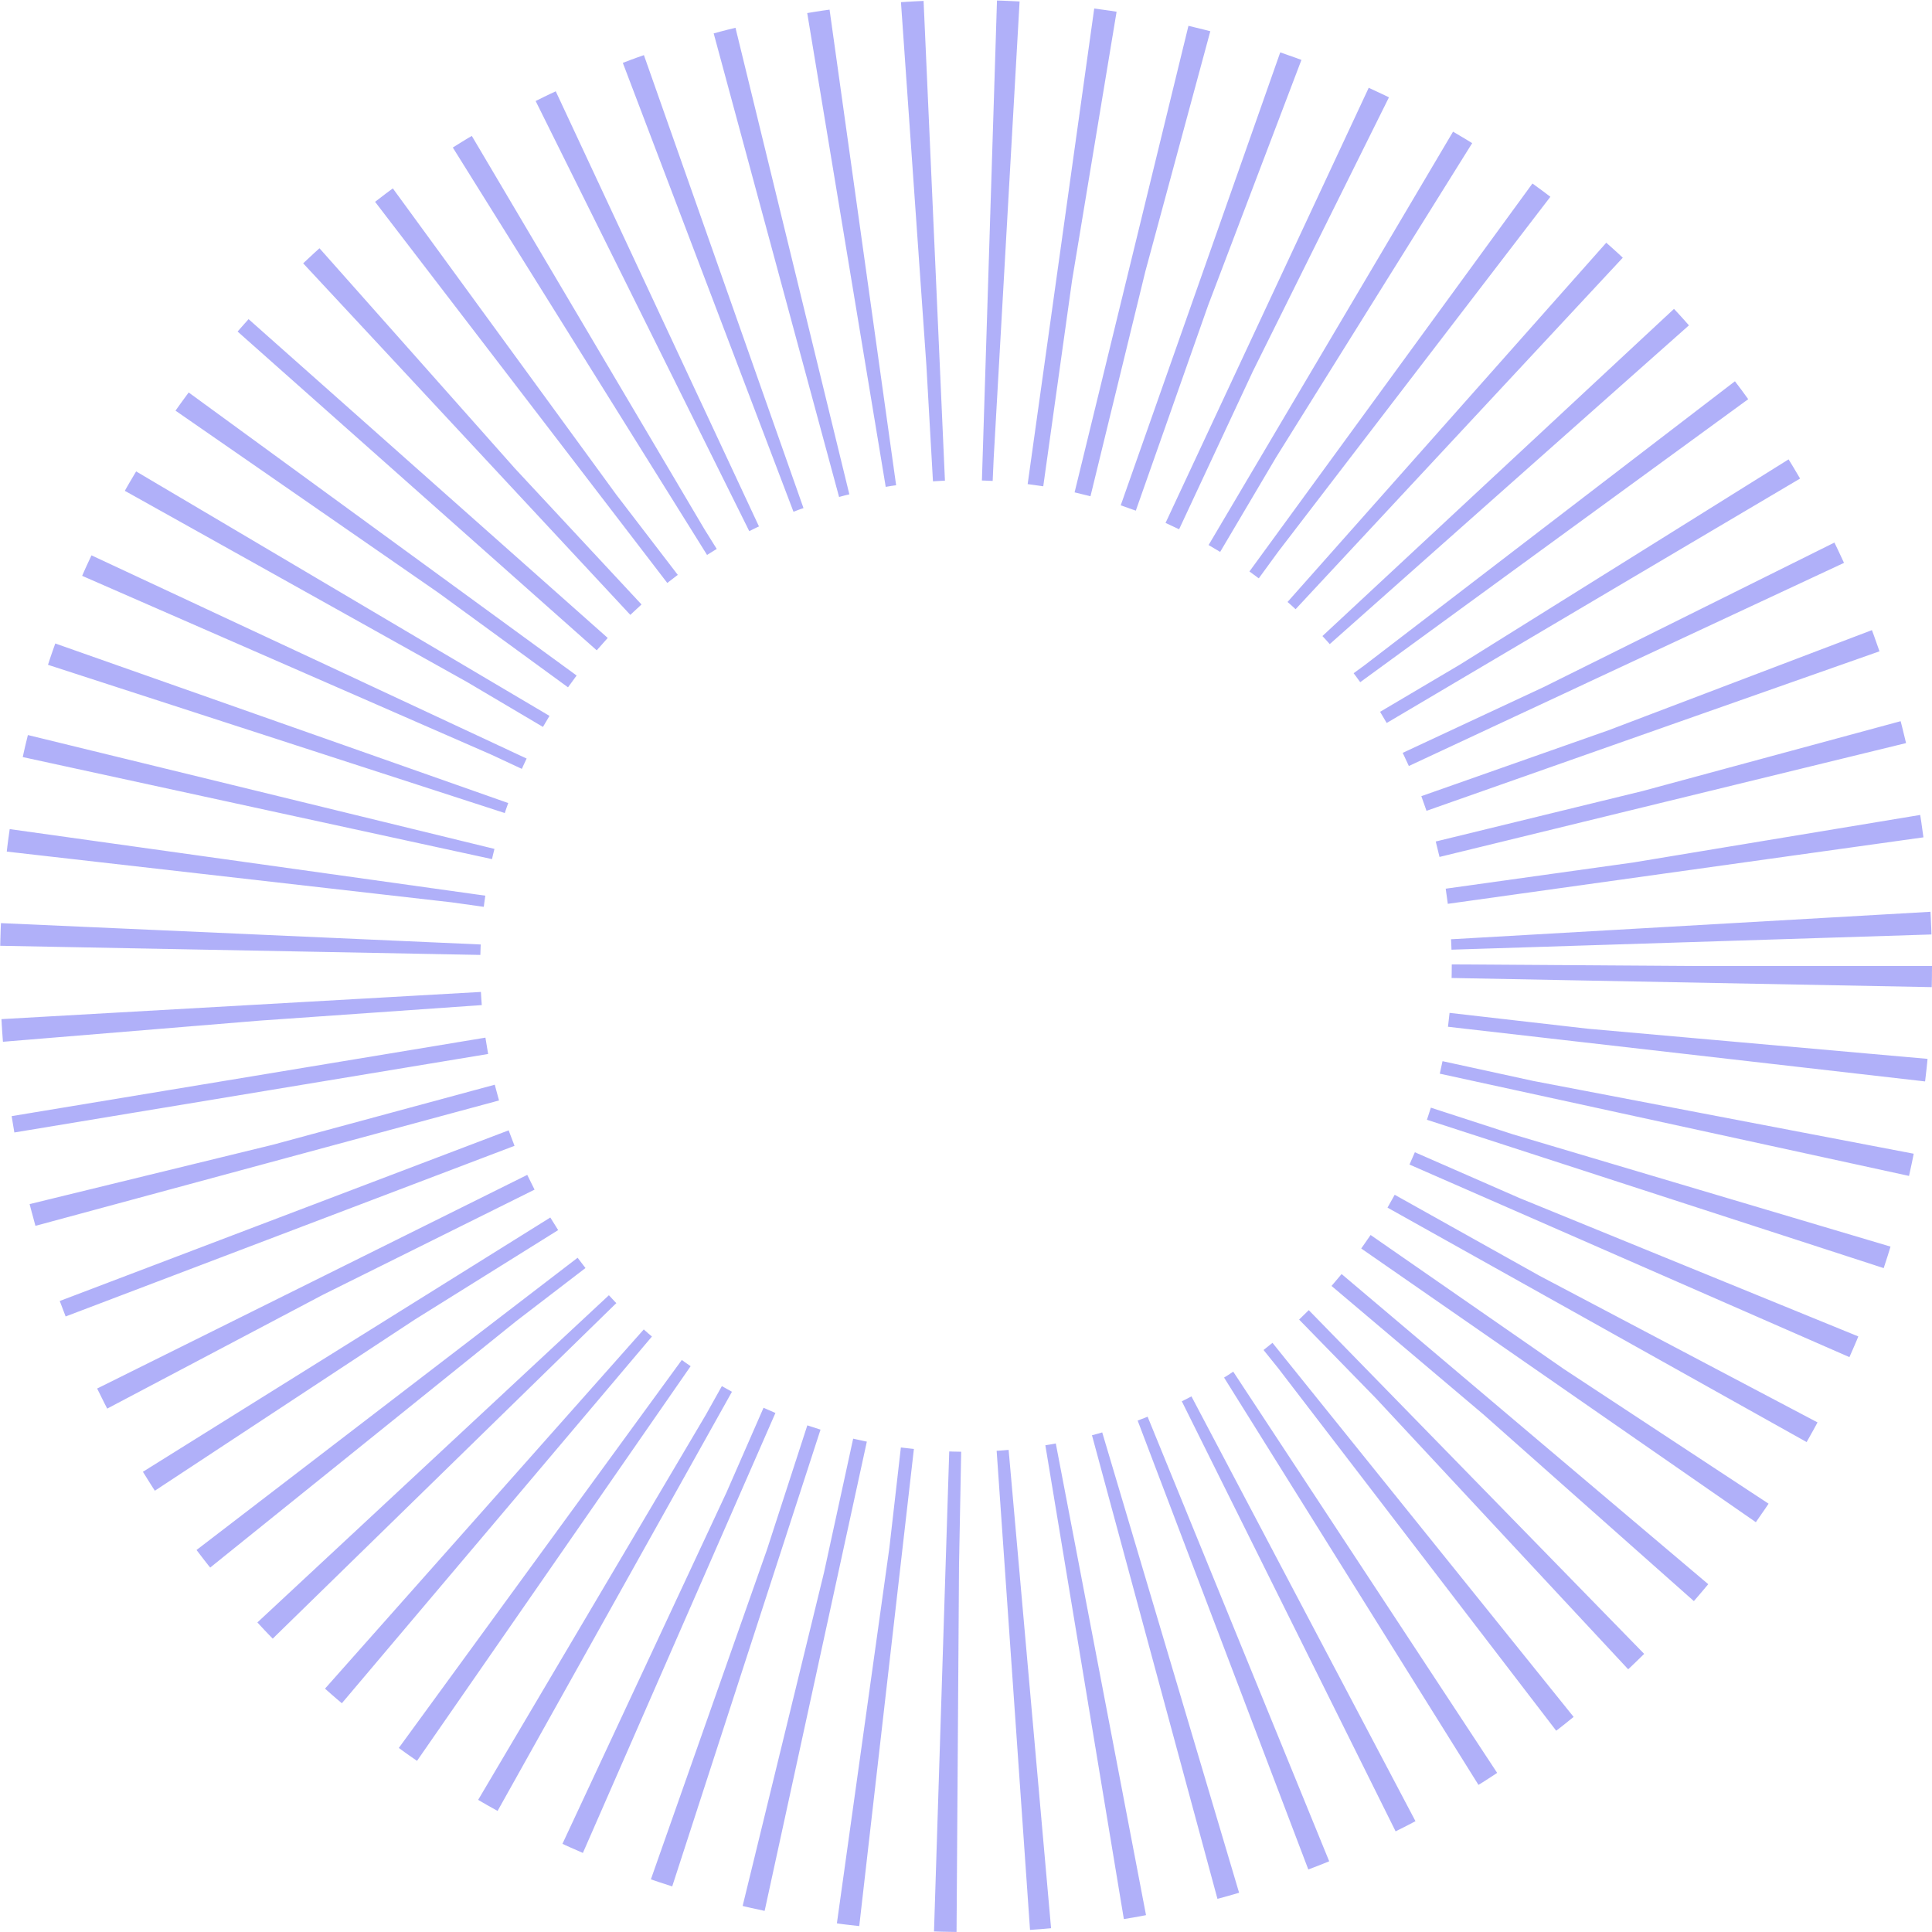
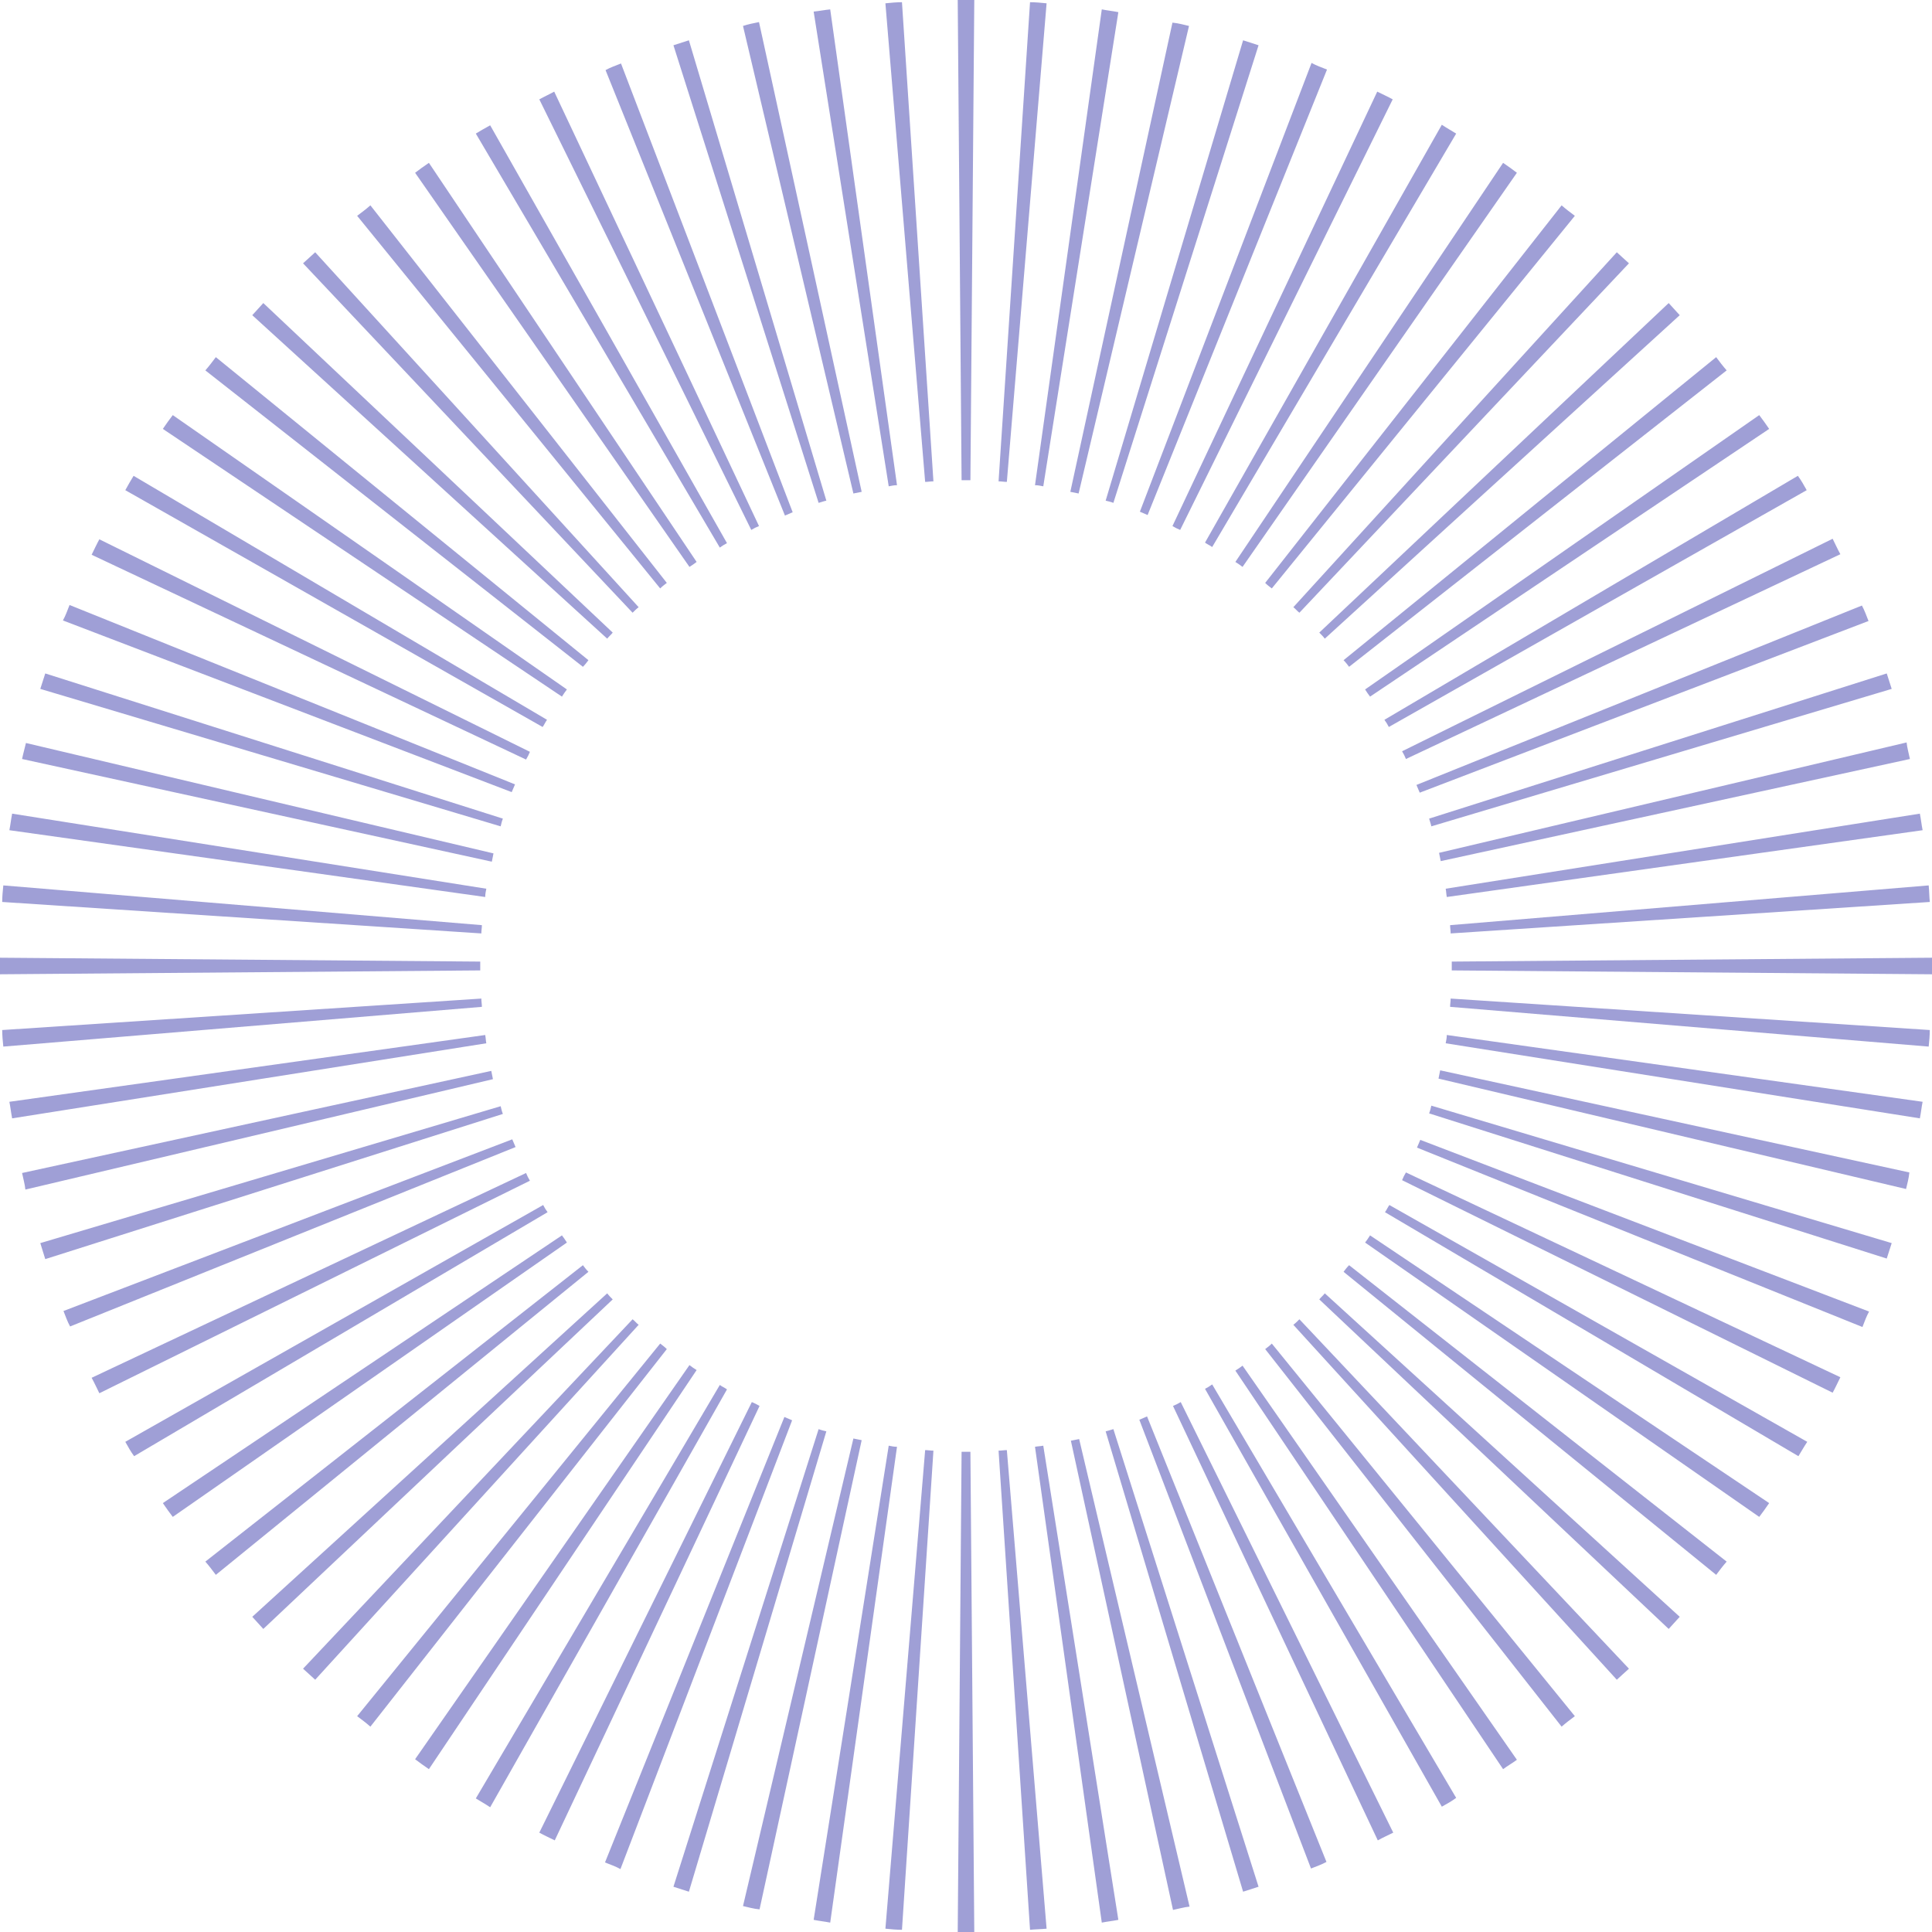
<svg xmlns="http://www.w3.org/2000/svg" width="350" height="350" viewBox="0 0 350 350" fill="none">
-   <circle cx="175" cy="175" r="131.5" stroke="#6262F4" stroke-opacity="0.5" stroke-width="87" stroke-dasharray="3 10" />
+   <style type="text/css">
+ 	.st0{fill-rule:evenodd;clip-rule:evenodd;fill:#9F9FD6;}
+ </style>
+   <path class="st0" d="M350,176.5l-87-0.7c0-0.3,0-0.5,0-0.8s0-0.5,0-0.8l87-0.7c0,0.5,0,1,0,1.5S350,176,350,176.5z M349.6,163.4  c-0.1-1-0.1-2-0.2-3l-86.7,7.2c0,0.5,0.1,1,0.1,1.5L349.6,163.4z M348.3,150.4l-86.2,12.1c-0.1-0.5-0.1-1-0.2-1.5l85.9-13.6  C348,148.4,348.1,149.4,348.3,150.4z M346,137.5l-85,18.5c-0.1-0.5-0.2-1-0.3-1.5l84.7-20C345.5,135.5,345.8,136.5,346,137.5z   M342.7,124.8l-83.4,24.9c-0.1-0.5-0.3-1-0.4-1.4l82.9-26.3C342.1,122.9,342.4,123.9,342.7,124.8z M338.5,112.5l-81.3,31.1  c-0.2-0.5-0.4-0.9-0.6-1.4l80.7-32.5C337.8,110.6,338.1,111.5,338.5,112.5z M333.4,100.4l-78.7,37.1c-0.2-0.5-0.4-0.9-0.7-1.4  l78-38.5C332.5,98.6,332.9,99.5,333.4,100.4z M327.3,88.8l-75.7,42.9c-0.2-0.4-0.5-0.9-0.8-1.3l74.9-44.2  C326.3,87,326.8,87.9,327.3,88.8z M320.5,77.7l-72.3,48.5c-0.3-0.4-0.6-0.8-0.9-1.3l71.4-49.7C319.3,76,319.9,76.8,320.5,77.7z   M312.8,67.1l-68.4,53.7c-0.3-0.4-0.6-0.8-1-1.2l67.5-54.9C311.5,65.5,312.1,66.3,312.8,67.1z M304.3,57.1L240,115.7  c-0.3-0.4-0.7-0.8-1-1.1l63.3-59.7C302.9,55.6,303.6,56.3,304.3,57.1z M295.1,47.7L235.4,111c-0.4-0.3-0.7-0.7-1.1-1l58.6-64.3  C293.7,46.4,294.4,47.1,295.1,47.7z M285.3,39.1l-54.9,67.5c-0.4-0.3-0.8-0.6-1.2-1l53.7-68.4C283.7,37.9,284.5,38.5,285.3,39.1z   M274.8,31.3l-49.7,71.4c-0.4-0.3-0.8-0.6-1.3-0.9l48.5-72.3C273.2,30.1,274,30.7,274.8,31.3z M263.8,24.2l-44.2,74.9  c-0.4-0.3-0.9-0.5-1.3-0.8l42.9-75.7C262.1,23.2,263,23.7,263.8,24.2z M252.3,18l-38.5,78c-0.5-0.2-0.9-0.4-1.4-0.7l37.1-78.7  C250.5,17.1,251.4,17.5,252.3,18z M240.4,12.6l-32.5,80.7c-0.5-0.2-0.9-0.4-1.4-0.6l31.1-81.3C238.5,11.9,239.4,12.2,240.4,12.6z   M228,8.2l-26.3,82.9c-0.5-0.2-1-0.3-1.4-0.4l24.9-83.4C226.1,7.6,227.1,7.9,228,8.2z M215.4,4.7l-20,84.7c-0.5-0.1-1-0.2-1.5-0.3  l18.5-85C213.5,4.2,214.5,4.5,215.4,4.7z M202.6,2.2L189,88.1c-0.5-0.1-1-0.2-1.5-0.2l12.1-86.2C200.6,1.9,201.6,2,202.6,2.2z   M189.6,0.6c-1-0.1-2-0.2-3-0.2l-5.7,86.8c0.5,0,1,0.1,1.5,0.1L189.6,0.6z M176.5,0l-0.7,87c-0.3,0-0.5,0-0.8,0s-0.5,0-0.8,0  l-0.7-87c0.5,0,1,0,1.5,0S176,0,176.5,0z M163.4,0.4l5.7,86.8c-0.5,0-1,0.1-1.5,0.1l-7.2-86.7C161.4,0.5,162.4,0.4,163.4,0.4z   M150.4,1.7c-1,0.1-2,0.3-3,0.4L161,88.1c0.5-0.1,1-0.2,1.5-0.2L150.4,1.7z M137.5,4c-1,0.2-2,0.4-2.9,0.7l20,84.7  c0.5-0.1,1-0.2,1.5-0.3L137.5,4z M124.8,7.3l24.9,83.4c-0.5,0.1-1,0.3-1.4,0.4L122,8.2C122.9,7.9,123.9,7.6,124.8,7.3z M112.5,11.5  l31.1,81.3c-0.5,0.2-0.9,0.4-1.4,0.6l-32.5-80.7C110.6,12.2,111.5,11.9,112.5,11.5z M100.4,16.6l37.1,78.7c-0.5,0.2-0.9,0.4-1.4,0.7  L97.7,18C98.6,17.5,99.5,17.1,100.4,16.6z M88.8,22.7l42.9,75.7c-0.4,0.2-0.9,0.5-1.3,0.8L86.2,24.2C87,23.7,87.9,23.2,88.8,22.7z   M77.7,29.5l48.5,72.3c-0.4,0.3-0.8,0.6-1.3,0.9L75.2,31.3C76,30.7,76.8,30.1,77.7,29.5z M67.1,37.2l53.7,68.4  c-0.4,0.3-0.8,0.6-1.2,1L64.7,39.1C65.5,38.5,66.3,37.9,67.1,37.2z M57.1,45.7l58.6,64.3c-0.4,0.3-0.8,0.7-1.1,1L54.9,47.7  C55.6,47.1,56.3,46.4,57.1,45.7z M47.7,54.9l63.3,59.7c-0.3,0.4-0.7,0.7-1,1.1L45.7,57.1C46.4,56.3,47.1,55.6,47.7,54.9z M39.1,64.7  l67.5,54.9c-0.3,0.4-0.6,0.8-1,1.2L37.2,67.1C37.9,66.3,38.5,65.5,39.1,64.7z M31.3,75.2l71.4,49.7c-0.3,0.4-0.6,0.8-0.9,1.3  L29.5,77.7C30.1,76.8,30.7,76,31.3,75.2z M24.2,86.2l74.9,44.2c-0.3,0.4-0.5,0.9-0.8,1.3L22.7,88.8C23.2,87.9,23.7,87,24.2,86.2z   M18,97.7l78,38.5c-0.2,0.5-0.4,0.9-0.7,1.4l-78.7-37.1C17.1,99.5,17.5,98.6,18,97.7z M12.6,109.6l80.7,32.5  c-0.2,0.5-0.4,0.9-0.6,1.4l-81.3-31.1C11.9,111.5,12.2,110.6,12.6,109.6z M8.2,122l82.9,26.3c-0.2,0.5-0.3,1-0.4,1.4L7.3,124.8  C7.6,123.9,7.9,122.9,8.2,122z M4.7,134.6l84.7,20c-0.1,0.5-0.2,1-0.3,1.5L4,137.5C4.2,136.5,4.5,135.5,4.7,134.6z M2.2,147.4  L88.1,161c-0.1,0.5-0.2,1-0.2,1.5L1.7,150.4C1.9,149.4,2,148.4,2.2,147.4z M0.6,160.4c-0.1,1-0.2,2-0.2,3l86.8,5.7  c0-0.5,0.1-1,0.1-1.5L0.6,160.4z M0,173.5c0,0.5,0,1,0,1.5s0,1,0,1.5l87-0.7c0-0.3,0-0.5,0-0.8s0-0.5,0-0.8L0,173.5z M0.4,186.6  l86.8-5.7c0,0.5,0.1,1,0.1,1.5l-86.7,7.2C0.5,188.6,0.4,187.6,0.4,186.6z M1.7,199.6l86.2-12.1c0.1,0.5,0.1,1,0.2,1.5L2.2,202.6  C2,201.6,1.9,200.6,1.7,199.6z M4,212.5l85-18.5c0.1,0.5,0.2,1,0.3,1.5l-84.7,20C4.5,214.5,4.2,213.5,4,212.5z M7.3,225.2  c0.3,1,0.6,1.9,0.9,2.9l82.9-26.3c-0.2-0.5-0.3-1-0.4-1.4L7.3,225.2z M11.5,237.5l81.3-31.1c0.2,0.5,0.4,0.9,0.6,1.4l-80.7,32.5  C12.2,239.4,11.9,238.5,11.5,237.5z M16.6,249.6l78.7-37.1c0.2,0.5,0.4,0.9,0.7,1.4l-78,38.5C17.5,251.4,17.1,250.5,16.6,249.6z   M22.7,261.2l75.7-42.9c0.2,0.4,0.5,0.9,0.8,1.3l-74.9,44.2C23.7,263,23.2,262.1,22.7,261.2z M29.5,272.3l72.3-48.5  c0.3,0.4,0.6,0.8,0.9,1.3l-71.4,49.7C30.7,274,30.1,273.2,29.5,272.3z M37.2,282.9l68.4-53.7c0.3,0.4,0.6,0.8,1,1.2l-67.5,54.9  C38.5,284.5,37.9,283.7,37.2,282.9z M45.7,292.9l64.3-58.6c0.3,0.4,0.7,0.8,1,1.1l-63.3,59.7C47.1,294.4,46.4,293.7,45.7,292.9z   M54.9,302.3l59.7-63.3c0.4,0.3,0.7,0.7,1.1,1l-58.6,64.3C56.3,303.6,55.6,302.9,54.9,302.3z M64.7,310.9l54.9-67.5  c0.4,0.3,0.8,0.6,1.2,1l-53.7,68.4C66.3,312.1,65.5,311.5,64.7,310.9z M75.2,318.7l49.7-71.4c0.4,0.3,0.8,0.6,1.3,0.9l-48.5,72.3  C76.8,319.9,76,319.3,75.2,318.7z M86.2,325.8l44.2-74.9c0.4,0.3,0.9,0.5,1.3,0.8l-42.9,75.7C87.9,326.8,87,326.3,86.2,325.8z   M97.7,332l38.5-78c0.5,0.2,0.9,0.4,1.4,0.7l-37.1,78.7C99.5,332.9,98.6,332.5,97.7,332z M109.6,337.4l32.5-80.7  c0.5,0.2,0.9,0.4,1.4,0.6l-31.1,81.3C111.5,338.1,110.6,337.8,109.6,337.4z M122,341.8l26.3-82.9c0.5,0.2,1,0.3,1.4,0.4l-24.9,83.4  C123.9,342.4,122.9,342.1,122,341.8z M134.6,345.3l20-84.7c0.5,0.1,1,0.2,1.5,0.3l-18.5,85C136.5,345.8,135.5,345.5,134.6,345.3z   M147.4,347.8l13.6-85.9c0.5,0.1,1,0.2,1.5,0.2l-12.1,86.2C149.4,348.1,148.4,348,147.4,347.8z M160.4,349.4l7.2-86.7  c0.5,0,1,0.1,1.5,0.1l-5.7,86.8C162.4,349.6,161.4,349.5,160.4,349.4z M173.5,350l0.7-87c0.3,0,0.5,0,0.8,0s0.5,0,0.8,0l0.7,87  c-0.5,0-1,0-1.5,0S174,350,173.5,350z M186.6,349.6c1-0.1,2-0.1,3-0.2l-7.2-86.7c-0.5,0-1,0.1-1.5,0.1L186.6,349.6z M199.6,348.3  l-12.1-86.2c0.5-0.1,1-0.1,1.5-0.2l13.6,85.9C201.6,348,200.6,348.1,199.6,348.3z M212.5,346l-18.5-85c0.5-0.1,1-0.2,1.5-0.3  l20,84.7C214.5,345.5,213.5,345.8,212.5,346z M225.2,342.7l-24.9-83.4c0.5-0.1,1-0.3,1.4-0.4l26.3,82.9  C227.1,342.1,226.1,342.4,225.2,342.7z M237.5,338.5l-31.1-81.3c0.5-0.2,0.9-0.4,1.4-0.6l32.5,80.7  C239.4,337.8,238.5,338.1,237.5,338.5z M249.6,333.4l-37.1-78.7c0.5-0.2,0.9-0.4,1.4-0.7l38.5,78  C251.4,332.5,250.5,332.9,249.6,333.4z M261.2,327.3l-42.9-75.7c0.4-0.2,0.9-0.5,1.3-0.8l44.2,74.9  C263,326.3,262.1,326.8,261.2,327.3z M272.3,320.5c0.8-0.6,1.7-1.1,2.5-1.7l-49.7-71.4c-0.4,0.3-0.8,0.6-1.3,0.9L272.3,320.5z   M282.9,312.8l-53.7-68.4c0.4-0.3,0.8-0.6,1.2-1l54.9,67.5C284.5,311.5,283.7,312.1,282.9,312.8z M292.9,304.3L234.3,240  c0.4-0.3,0.8-0.7,1.1-1l59.7,63.3C294.4,302.9,293.7,303.6,292.9,304.3z M302.3,295.1L239,235.4c0.3-0.4,0.7-0.7,1-1.1l64.3,58.6  C303.6,293.7,302.9,294.4,302.3,295.1z M310.9,285.3l-67.5-54.9c0.3-0.4,0.6-0.8,1-1.2l68.4,53.7  C312.1,283.7,311.5,284.5,310.9,285.3z M318.7,274.8l-71.4-49.7c0.3-0.4,0.6-0.8,0.9-1.3l72.3,48.5  C319.9,273.2,319.3,274,318.7,274.8z M325.8,263.8l-74.9-44.2c0.3-0.4,0.5-0.9,0.8-1.3l75.7,42.9C326.8,262.1,326.3,263,325.8,263.8  z M332,252.3l-78-38.5c0.2-0.5,0.4-0.9,0.7-1.4l78.7,37.1C332.9,250.5,332.5,251.4,332,252.3z M337.4,240.4l-80.7-32.5  c0.2-0.5,0.4-0.9,0.6-1.4l81.3,31.1C338.1,238.5,337.8,239.4,337.4,240.4z M341.8,228l-82.9-26.3c0.2-0.5,0.3-1,0.4-1.4l83.4,24.9  C342.4,226.1,342.1,227.1,341.8,228z M345.3,215.4l-84.7-20c0.1-0.5,0.2-1,0.3-1.5l85,18.5C345.8,213.5,345.5,214.5,345.3,215.4z   M347.8,202.6L261.9,189c0.1-0.5,0.2-1,0.2-1.5l86.2,12.1C348.1,200.6,348,201.6,347.8,202.6z M349.4,189.6l-86.7-7.2  c0-0.5,0.1-1,0.1-1.5l86.8,5.7C349.6,187.6,349.5,188.6,349.4,189.6z" />
</svg>
